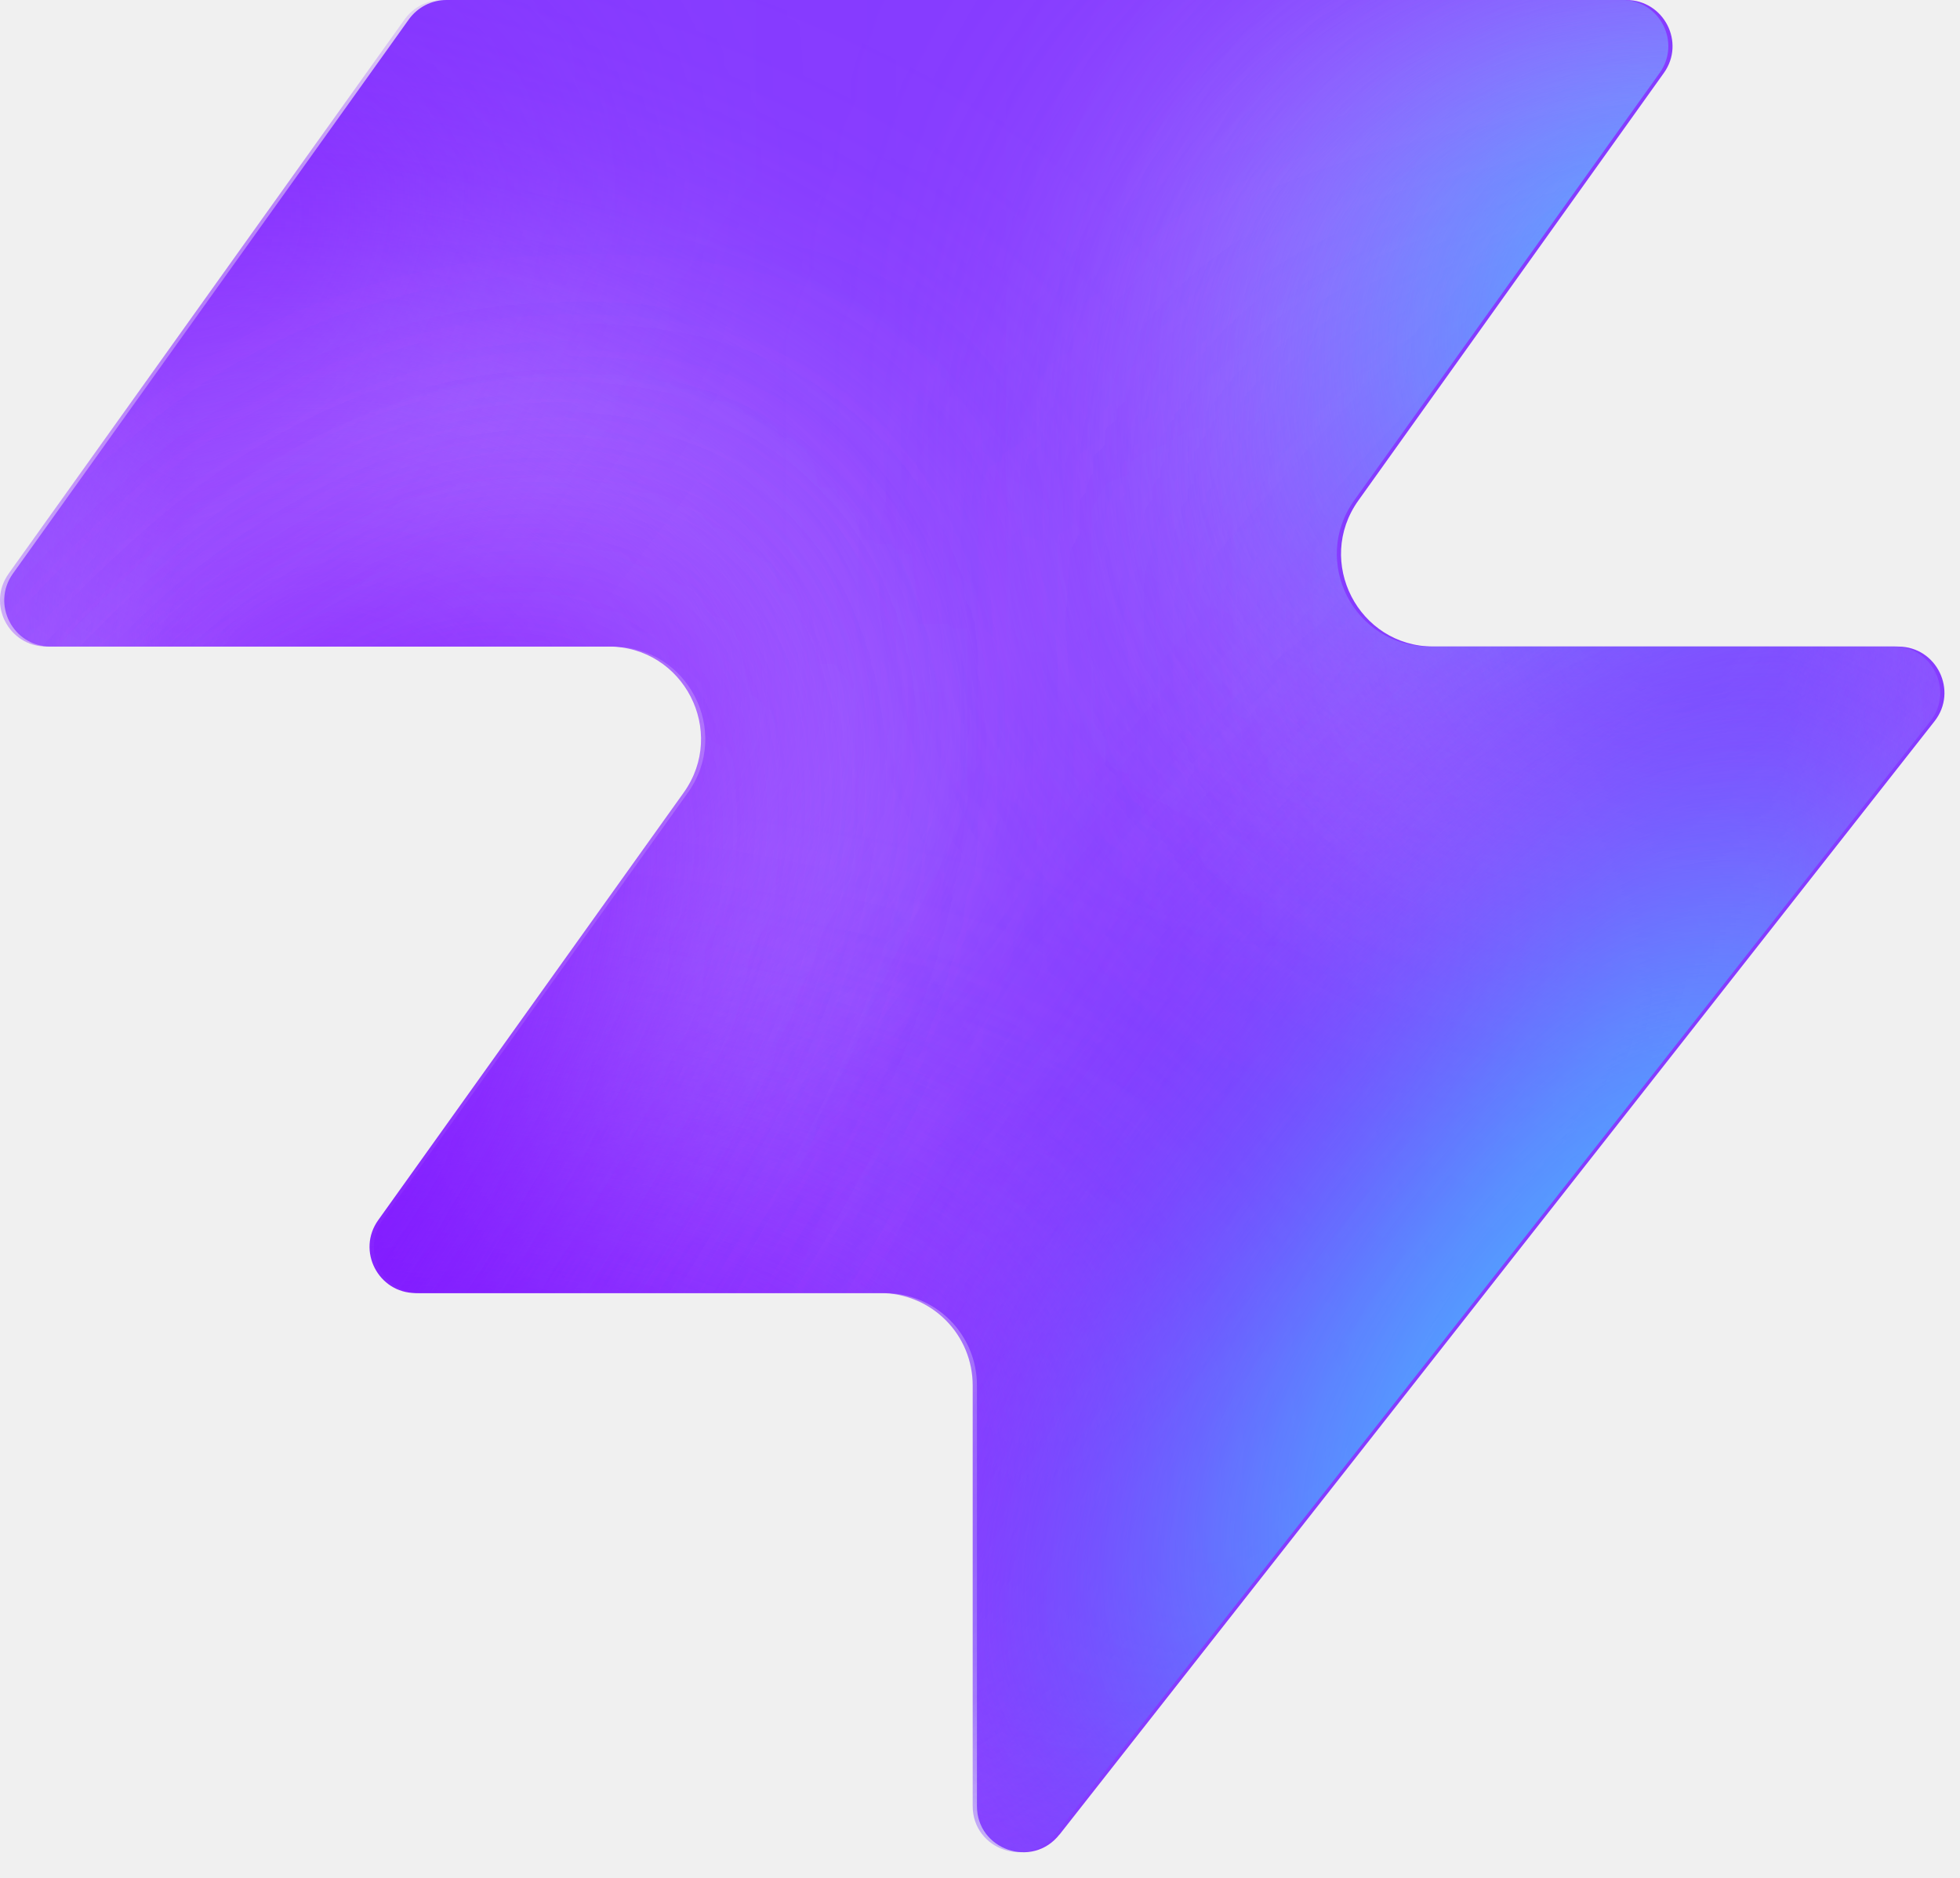
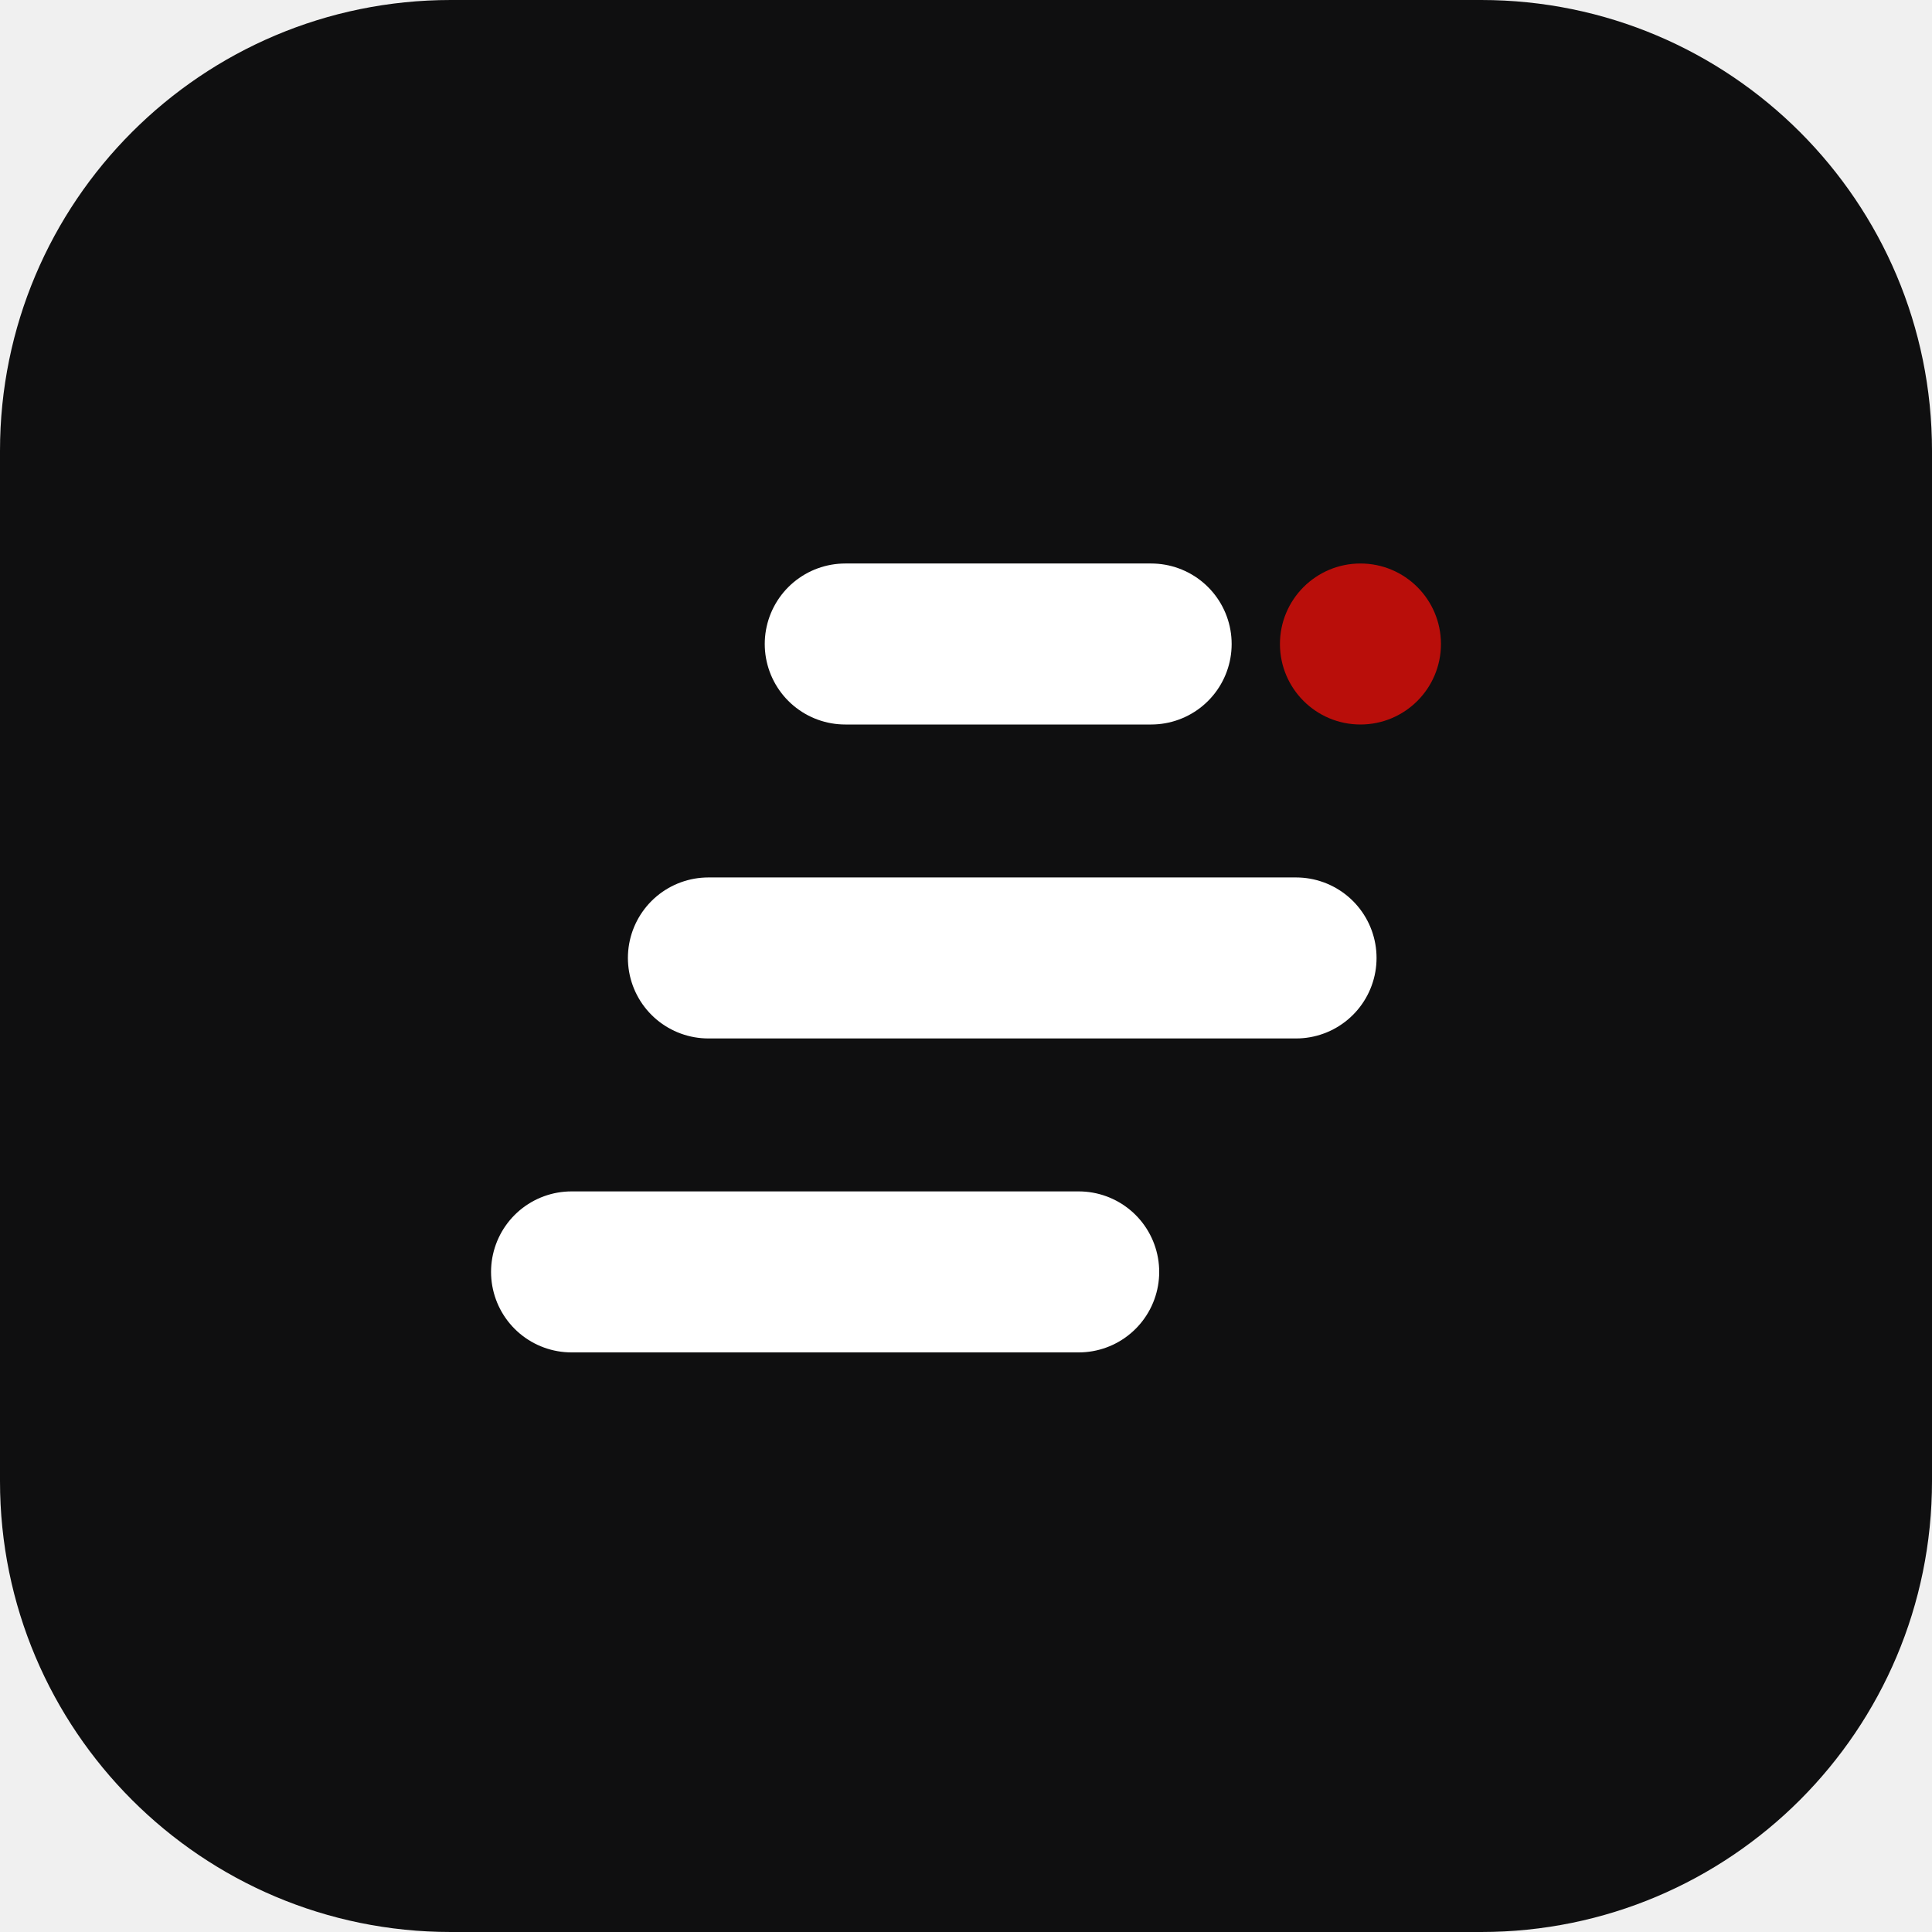
- <svg xmlns="http://www.w3.org/2000/svg" width="48" height="46" fill="none" viewBox="0 0 48 46">
-   <path fill="#863bff" d="M25.946 44.938c-.664.845-2.021.375-2.021-.698V33.937a2.26 2.26 0 0 0-2.262-2.262H10.287c-.92 0-1.456-1.04-.92-1.788l7.48-10.471c1.07-1.497 0-3.578-1.842-3.578H1.237c-.92 0-1.456-1.04-.92-1.788L10.013.474c.214-.297.556-.474.92-.474h28.894c.92 0 1.456 1.04.92 1.788l-7.48 10.471c-1.07 1.498 0 3.579 1.842 3.579h11.377c.943 0 1.473 1.088.89 1.83L25.947 44.94z" style="fill:#863bff;fill:color(display-p3 .525 .23 1);fill-opacity:1" />
-   <mask id="a" width="48" height="46" x="0" y="0" maskUnits="userSpaceOnUse" style="mask-type:alpha">
-     <path fill="#000" d="M25.842 44.938c-.664.844-2.021.375-2.021-.698V33.937a2.26 2.26 0 0 0-2.262-2.262H10.183c-.92 0-1.456-1.04-.92-1.788l7.48-10.471c1.07-1.498 0-3.579-1.842-3.579H1.133c-.92 0-1.456-1.04-.92-1.787L9.91.473c.214-.297.556-.474.92-.474h28.894c.92 0 1.456 1.04.92 1.788l-7.48 10.471c-1.07 1.498 0 3.578 1.842 3.578h11.377c.943 0 1.473 1.088.89 1.832L25.843 44.94z" style="fill:#000;fill-opacity:1" />
-   </mask>
-   <g mask="url(#a)">
-     <g filter="url(#b)">
-       <ellipse cx="5.508" cy="14.704" fill="#ede6ff" rx="5.508" ry="14.704" style="fill:#ede6ff;fill:color(display-p3 .927 .903 1);fill-opacity:1" transform="matrix(.00324 1 1 -.00324 -4.47 31.516)" />
-     </g>
-     <g filter="url(#c)">
-       <ellipse cx="10.399" cy="29.851" fill="#ede6ff" rx="10.399" ry="29.851" style="fill:#ede6ff;fill:color(display-p3 .927 .903 1);fill-opacity:1" transform="matrix(.00324 1 1 -.00324 -39.328 7.883)" />
-     </g>
-     <g filter="url(#d)">
-       <ellipse cx="5.508" cy="30.487" fill="#7e14ff" rx="5.508" ry="30.487" style="fill:#7e14ff;fill:color(display-p3 .492 .077 1);fill-opacity:1" transform="rotate(89.814 -25.913 -14.639)scale(1 -1)" />
-     </g>
-     <g filter="url(#e)">
-       <ellipse cx="5.508" cy="30.599" fill="#7e14ff" rx="5.508" ry="30.599" style="fill:#7e14ff;fill:color(display-p3 .492 .077 1);fill-opacity:1" transform="rotate(89.814 -32.644 -3.334)scale(1 -1)" />
-     </g>
-     <g filter="url(#f)">
-       <ellipse cx="5.508" cy="30.599" fill="#7e14ff" rx="5.508" ry="30.599" style="fill:#7e14ff;fill:color(display-p3 .492 .077 1);fill-opacity:1" transform="matrix(.00324 1 1 -.00324 -34.34 30.47)" />
-     </g>
-     <g filter="url(#g)">
-       <ellipse cx="14.072" cy="22.078" fill="#ede6ff" rx="14.072" ry="22.078" style="fill:#ede6ff;fill:color(display-p3 .927 .903 1);fill-opacity:1" transform="rotate(93.35 24.506 48.493)scale(-1 1)" />
-     </g>
-     <g filter="url(#h)">
-       <ellipse cx="3.47" cy="21.501" fill="#7e14ff" rx="3.47" ry="21.501" style="fill:#7e14ff;fill:color(display-p3 .492 .077 1);fill-opacity:1" transform="rotate(89.009 28.708 47.59)scale(-1 1)" />
-     </g>
-     <g filter="url(#i)">
-       <ellipse cx="3.47" cy="21.501" fill="#7e14ff" rx="3.47" ry="21.501" style="fill:#7e14ff;fill:color(display-p3 .492 .077 1);fill-opacity:1" transform="rotate(89.009 28.708 47.59)scale(-1 1)" />
-     </g>
-     <g filter="url(#j)">
-       <ellipse cx=".387" cy="8.972" fill="#7e14ff" rx="4.407" ry="29.108" style="fill:#7e14ff;fill:color(display-p3 .492 .077 1);fill-opacity:1" transform="rotate(39.51 .387 8.972)" />
-     </g>
-     <g filter="url(#k)">
-       <ellipse cx="47.523" cy="-6.092" fill="#7e14ff" rx="4.407" ry="29.108" style="fill:#7e14ff;fill:color(display-p3 .492 .077 1);fill-opacity:1" transform="rotate(37.892 47.523 -6.092)" />
-     </g>
-     <g filter="url(#l)">
-       <ellipse cx="41.412" cy="6.333" fill="#47bfff" rx="5.971" ry="9.665" style="fill:#47bfff;fill:color(display-p3 .28 .748 1);fill-opacity:1" transform="rotate(37.892 41.412 6.333)" />
-     </g>
-     <g filter="url(#m)">
-       <ellipse cx="-1.879" cy="38.332" fill="#7e14ff" rx="4.407" ry="29.108" style="fill:#7e14ff;fill:color(display-p3 .492 .077 1);fill-opacity:1" transform="rotate(37.892 -1.88 38.332)" />
-     </g>
-     <g filter="url(#n)">
-       <ellipse cx="-1.879" cy="38.332" fill="#7e14ff" rx="4.407" ry="29.108" style="fill:#7e14ff;fill:color(display-p3 .492 .077 1);fill-opacity:1" transform="rotate(37.892 -1.88 38.332)" />
-     </g>
-     <g filter="url(#o)">
-       <ellipse cx="35.651" cy="29.907" fill="#7e14ff" rx="4.407" ry="29.108" style="fill:#7e14ff;fill:color(display-p3 .492 .077 1);fill-opacity:1" transform="rotate(37.892 35.651 29.907)" />
-     </g>
-     <g filter="url(#p)">
-       <ellipse cx="38.418" cy="32.4" fill="#47bfff" rx="5.971" ry="15.297" style="fill:#47bfff;fill:color(display-p3 .28 .748 1);fill-opacity:1" transform="rotate(37.892 38.418 32.4)" />
-     </g>
-   </g>
-   <defs>
-     <filter id="b" width="60.045" height="41.654" x="-19.77" y="16.149" color-interpolation-filters="sRGB" filterUnits="userSpaceOnUse">
-       <feFlood flood-opacity="0" result="BackgroundImageFix" />
-       <feBlend in="SourceGraphic" in2="BackgroundImageFix" result="shape" />
-       <feGaussianBlur result="effect1_foregroundBlur_2002_17158" stdDeviation="7.659" />
-     </filter>
-     <filter id="c" width="90.34" height="51.437" x="-54.613" y="-7.533" color-interpolation-filters="sRGB" filterUnits="userSpaceOnUse">
-       <feFlood flood-opacity="0" result="BackgroundImageFix" />
-       <feBlend in="SourceGraphic" in2="BackgroundImageFix" result="shape" />
-       <feGaussianBlur result="effect1_foregroundBlur_2002_17158" stdDeviation="7.659" />
-     </filter>
-     <filter id="d" width="79.355" height="29.4" x="-49.64" y="2.03" color-interpolation-filters="sRGB" filterUnits="userSpaceOnUse">
-       <feFlood flood-opacity="0" result="BackgroundImageFix" />
-       <feBlend in="SourceGraphic" in2="BackgroundImageFix" result="shape" />
-       <feGaussianBlur result="effect1_foregroundBlur_2002_17158" stdDeviation="4.596" />
-     </filter>
-     <filter id="e" width="79.579" height="29.4" x="-45.045" y="20.029" color-interpolation-filters="sRGB" filterUnits="userSpaceOnUse">
-       <feFlood flood-opacity="0" result="BackgroundImageFix" />
-       <feBlend in="SourceGraphic" in2="BackgroundImageFix" result="shape" />
-       <feGaussianBlur result="effect1_foregroundBlur_2002_17158" stdDeviation="4.596" />
-     </filter>
-     <filter id="f" width="79.579" height="29.4" x="-43.513" y="21.178" color-interpolation-filters="sRGB" filterUnits="userSpaceOnUse">
-       <feFlood flood-opacity="0" result="BackgroundImageFix" />
-       <feBlend in="SourceGraphic" in2="BackgroundImageFix" result="shape" />
-       <feGaussianBlur result="effect1_foregroundBlur_2002_17158" stdDeviation="4.596" />
-     </filter>
-     <filter id="g" width="74.749" height="58.852" x="15.756" y="-17.901" color-interpolation-filters="sRGB" filterUnits="userSpaceOnUse">
-       <feFlood flood-opacity="0" result="BackgroundImageFix" />
-       <feBlend in="SourceGraphic" in2="BackgroundImageFix" result="shape" />
-       <feGaussianBlur result="effect1_foregroundBlur_2002_17158" stdDeviation="7.659" />
-     </filter>
-     <filter id="h" width="61.377" height="25.362" x="23.548" y="2.284" color-interpolation-filters="sRGB" filterUnits="userSpaceOnUse">
-       <feFlood flood-opacity="0" result="BackgroundImageFix" />
-       <feBlend in="SourceGraphic" in2="BackgroundImageFix" result="shape" />
-       <feGaussianBlur result="effect1_foregroundBlur_2002_17158" stdDeviation="4.596" />
-     </filter>
-     <filter id="i" width="61.377" height="25.362" x="23.548" y="2.284" color-interpolation-filters="sRGB" filterUnits="userSpaceOnUse">
-       <feFlood flood-opacity="0" result="BackgroundImageFix" />
-       <feBlend in="SourceGraphic" in2="BackgroundImageFix" result="shape" />
-       <feGaussianBlur result="effect1_foregroundBlur_2002_17158" stdDeviation="4.596" />
-     </filter>
-     <filter id="j" width="56.045" height="63.649" x="-27.636" y="-22.853" color-interpolation-filters="sRGB" filterUnits="userSpaceOnUse">
-       <feFlood flood-opacity="0" result="BackgroundImageFix" />
-       <feBlend in="SourceGraphic" in2="BackgroundImageFix" result="shape" />
-       <feGaussianBlur result="effect1_foregroundBlur_2002_17158" stdDeviation="4.596" />
-     </filter>
-     <filter id="k" width="54.814" height="64.646" x="20.116" y="-38.415" color-interpolation-filters="sRGB" filterUnits="userSpaceOnUse">
-       <feFlood flood-opacity="0" result="BackgroundImageFix" />
-       <feBlend in="SourceGraphic" in2="BackgroundImageFix" result="shape" />
-       <feGaussianBlur result="effect1_foregroundBlur_2002_17158" stdDeviation="4.596" />
-     </filter>
-     <filter id="l" width="33.541" height="35.313" x="24.641" y="-11.323" color-interpolation-filters="sRGB" filterUnits="userSpaceOnUse">
-       <feFlood flood-opacity="0" result="BackgroundImageFix" />
-       <feBlend in="SourceGraphic" in2="BackgroundImageFix" result="shape" />
-       <feGaussianBlur result="effect1_foregroundBlur_2002_17158" stdDeviation="4.596" />
-     </filter>
-     <filter id="m" width="54.814" height="64.646" x="-29.286" y="6.009" color-interpolation-filters="sRGB" filterUnits="userSpaceOnUse">
-       <feFlood flood-opacity="0" result="BackgroundImageFix" />
-       <feBlend in="SourceGraphic" in2="BackgroundImageFix" result="shape" />
-       <feGaussianBlur result="effect1_foregroundBlur_2002_17158" stdDeviation="4.596" />
-     </filter>
-     <filter id="n" width="54.814" height="64.646" x="-29.286" y="6.009" color-interpolation-filters="sRGB" filterUnits="userSpaceOnUse">
-       <feFlood flood-opacity="0" result="BackgroundImageFix" />
-       <feBlend in="SourceGraphic" in2="BackgroundImageFix" result="shape" />
-       <feGaussianBlur result="effect1_foregroundBlur_2002_17158" stdDeviation="4.596" />
-     </filter>
-     <filter id="o" width="54.814" height="64.646" x="8.244" y="-2.416" color-interpolation-filters="sRGB" filterUnits="userSpaceOnUse">
-       <feFlood flood-opacity="0" result="BackgroundImageFix" />
-       <feBlend in="SourceGraphic" in2="BackgroundImageFix" result="shape" />
-       <feGaussianBlur result="effect1_foregroundBlur_2002_17158" stdDeviation="4.596" />
-     </filter>
-     <filter id="p" width="39.409" height="43.623" x="18.713" y="10.588" color-interpolation-filters="sRGB" filterUnits="userSpaceOnUse">
-       <feFlood flood-opacity="0" result="BackgroundImageFix" />
-       <feBlend in="SourceGraphic" in2="BackgroundImageFix" result="shape" />
-       <feGaussianBlur result="effect1_foregroundBlur_2002_17158" stdDeviation="4.596" />
-     </filter>
-   </defs>
+ <svg xmlns="http://www.w3.org/2000/svg" viewBox="0 0 480 480" role="img" aria-label="Sameer icon">
+   <style>
+     /* Base styles are the FINISHED mark — static renderers (Safari tabs, PNG
+        rasterizers, pinned tabs) never run SVG animations, so the resting state
+        must be fully drawn. Animations play FROM the hidden state instead
+        (animation-fill-mode: backwards applies the `from` frame during delay). */
+     .bar {
+       stroke: #FFFFFF;
+       stroke-width: 40;
+       stroke-linecap: round;
+       stroke-dasharray: 200;
+       stroke-dashoffset: 0;
+       animation: draw 0.5s cubic-bezier(0.22, 1, 0.36, 1) backwards;
+     }
+     .b1 { animation-delay: 0s; }
+     .b2 { animation-delay: 0.12s; }
+     .b3 { animation-delay: 0.24s; }
+ 
+     .dot {
+       fill: #b90e0a;
+       transform-origin: 338px 160px;
+       transform: scale(1);
+       animation: pop 0.35s cubic-bezier(0.34, 1.56, 0.64, 1) 0.5s backwards;
+     }
+     .pulse {
+       fill: none;
+       stroke: #b90e0a;
+       stroke-width: 3;
+       transform-origin: 338px 160px;
+       opacity: 0;
+       animation: ring 0.9s ease-out 0.62s forwards;
+     }
+ 
+     @keyframes draw { from { stroke-dashoffset: 200; } to { stroke-dashoffset: 0; } }
+     @keyframes pop  { from { transform: scale(0); } to { transform: scale(1); } }
+     @keyframes ring {
+       0%   { opacity: 0.6; transform: scale(1); }
+       100% { opacity: 0;   transform: scale(2.2); }
+     }
+ 
+     @media (prefers-reduced-motion: reduce) {
+       .bar { animation: none; }
+       .dot { animation: none; }
+       .pulse { animation: none; }
+     }
+   </style>
+   <rect width="480" height="480" rx="112" fill="#0F0F10" />
+   <line class="bar b1" x1="142" y1="316" x2="268" y2="316" />
+   <line class="bar b2" x1="176" y1="238" x2="322" y2="238" />
+   <line class="bar b3" x1="210" y1="160" x2="286" y2="160" />
+   <circle class="dot" cx="338" cy="160" r="20" />
+   <circle class="pulse" cx="338" cy="160" r="20" />
</svg>
